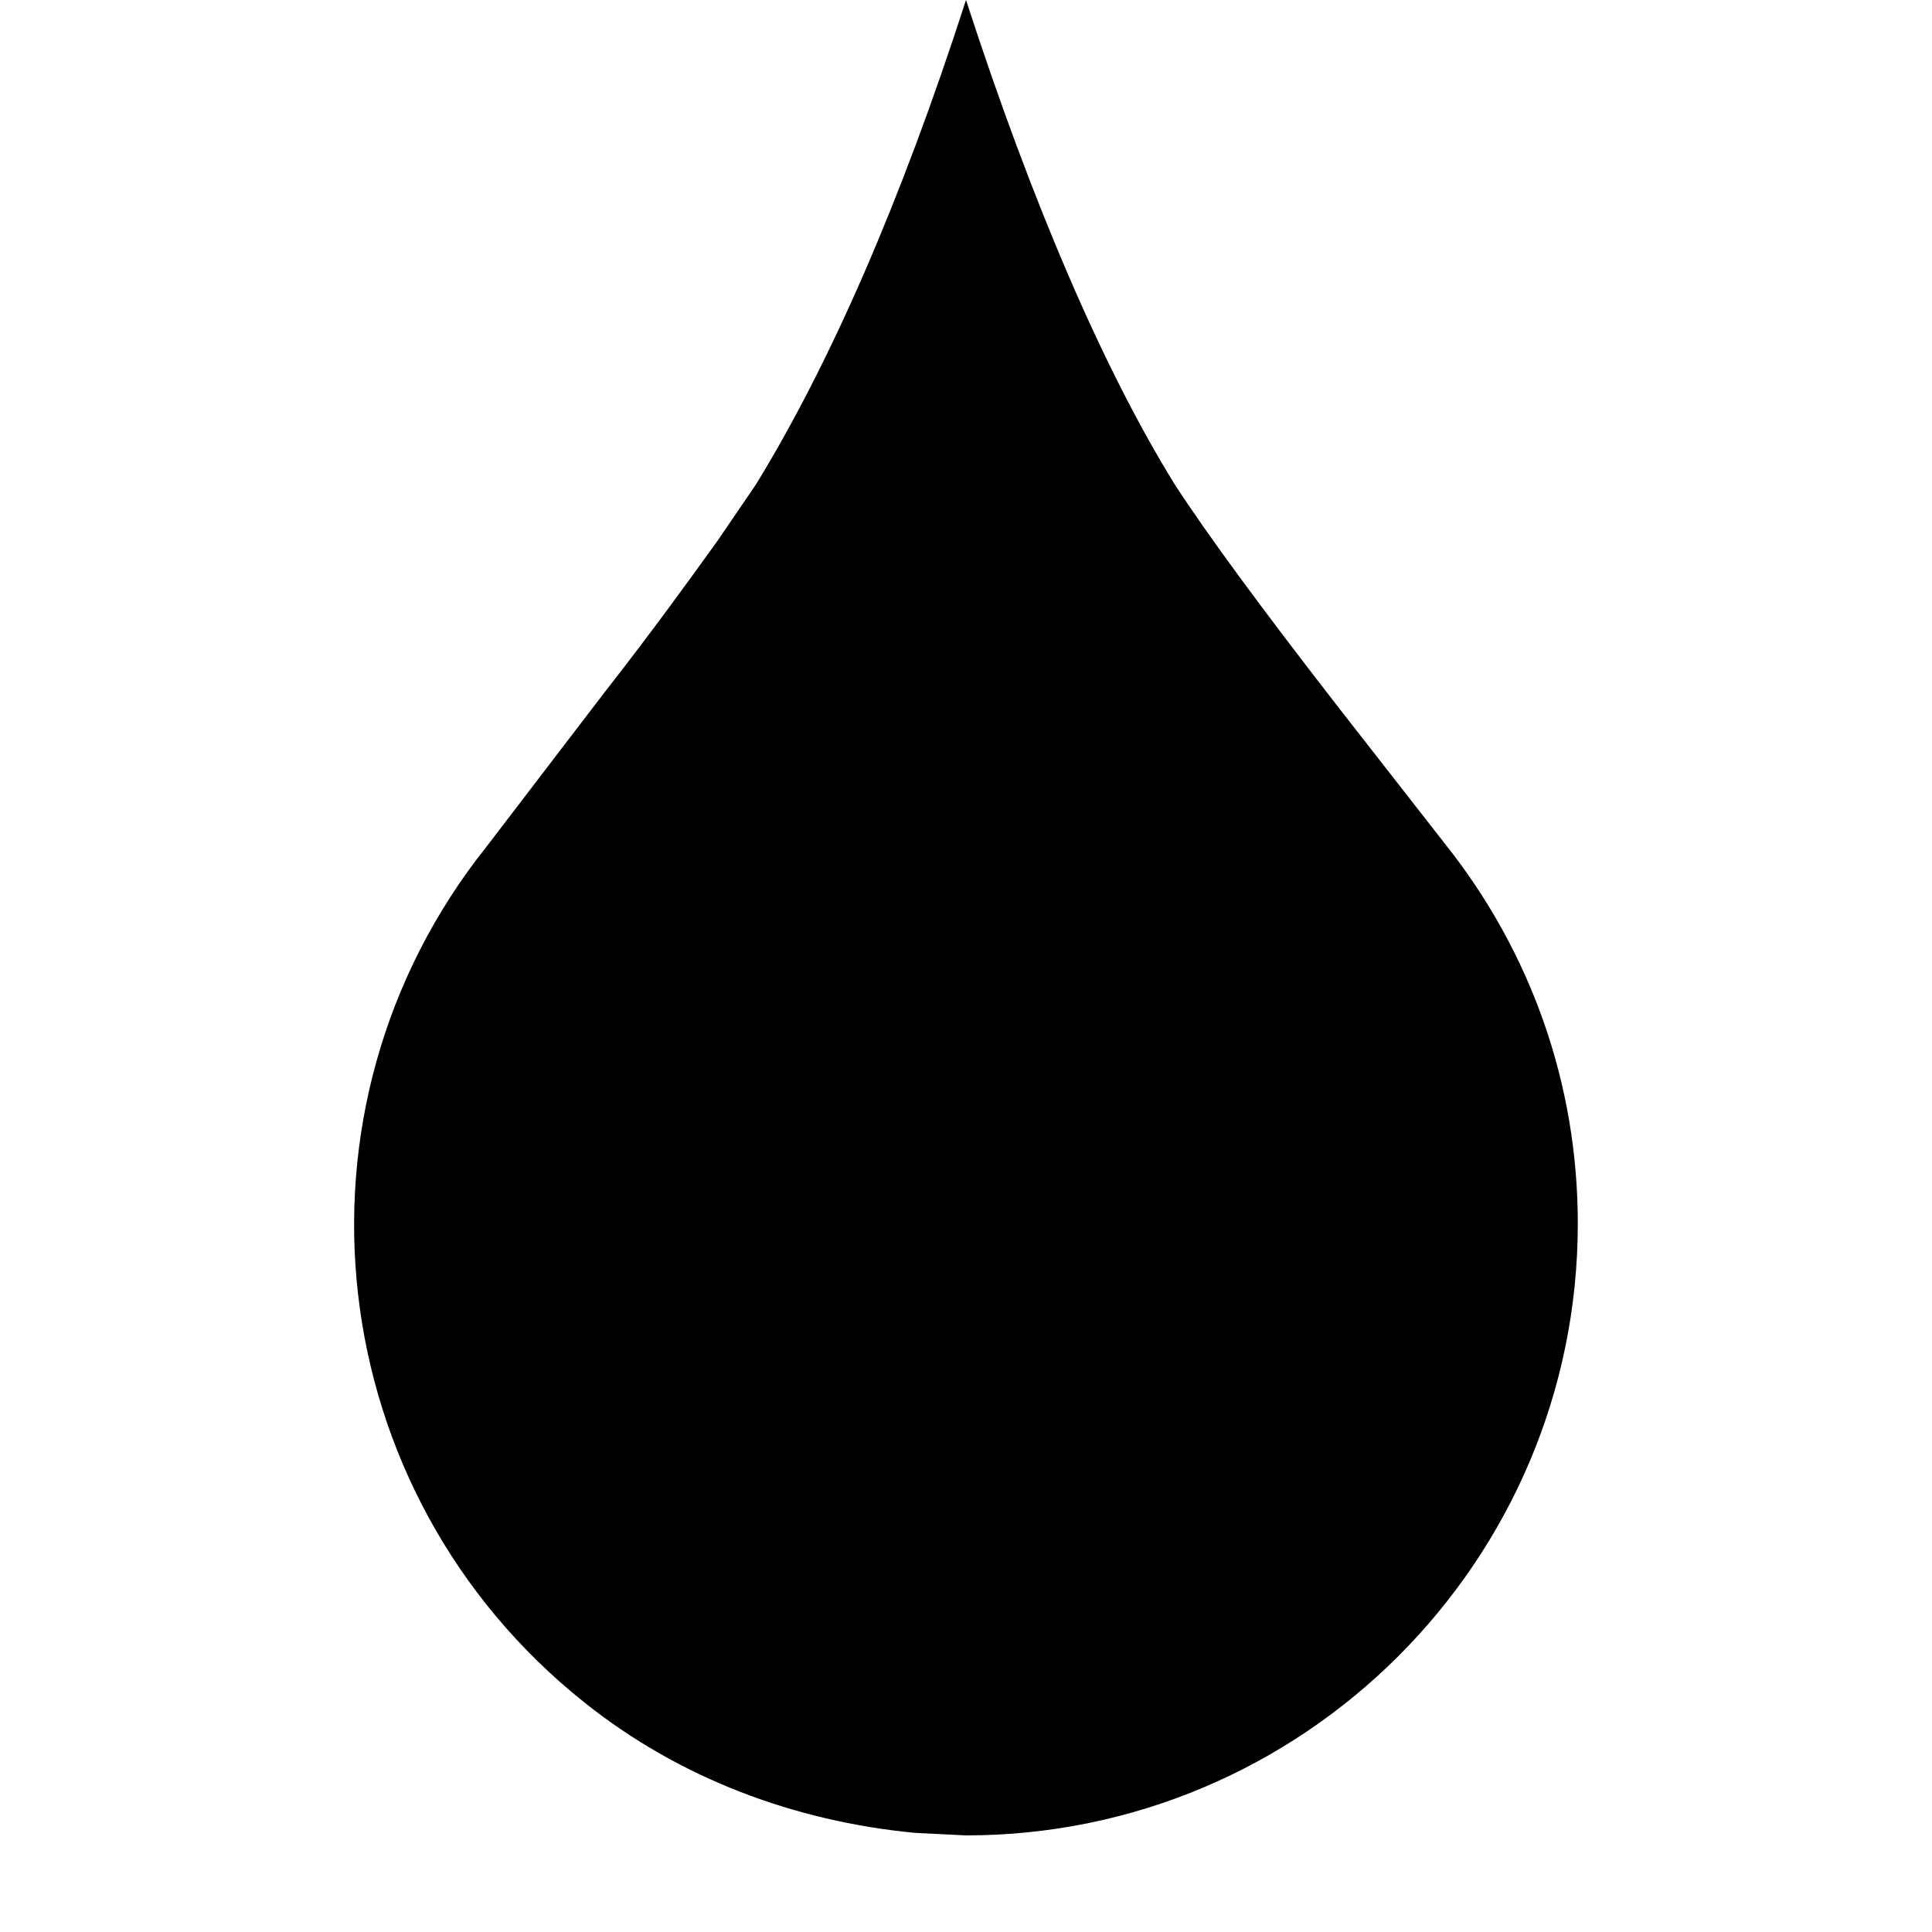
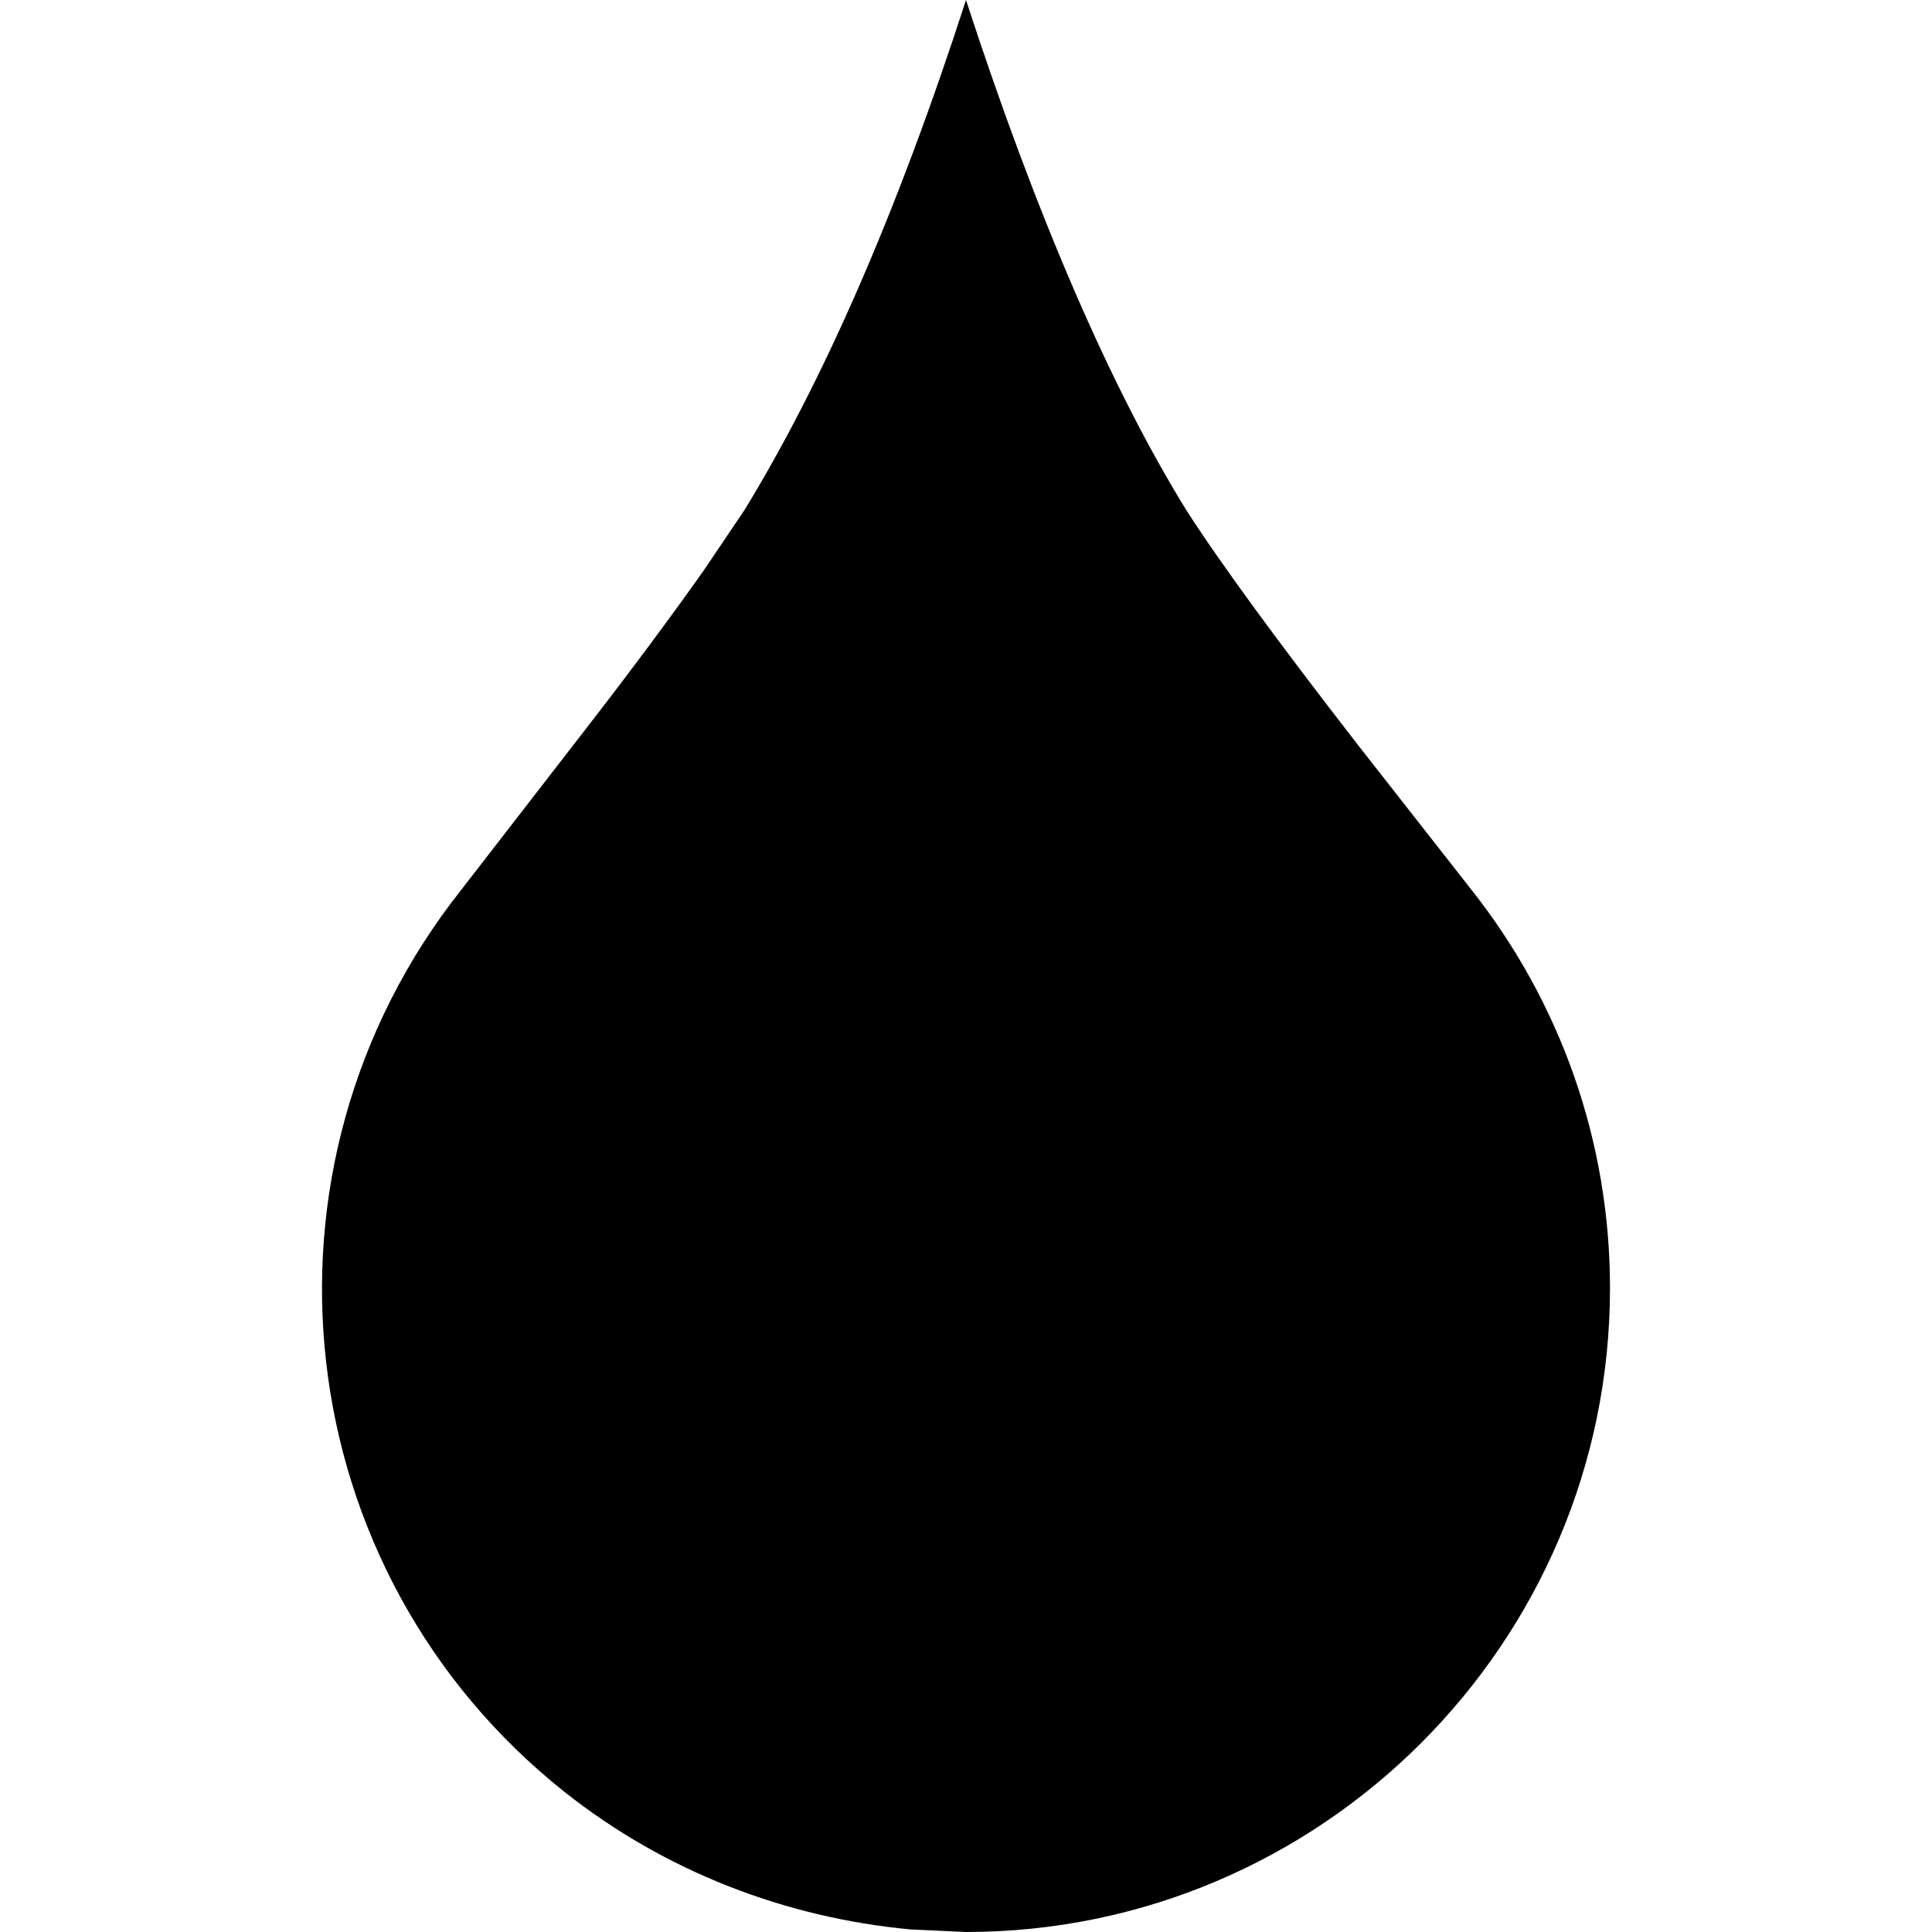
<svg xmlns="http://www.w3.org/2000/svg" viewBox="0 0 15 15">
-   <path d="M7.5 0C8.02 1.6 8.57 2.87 9.12 3.76C9.38 4.16 9.8 4.73 10.39 5.49L11.21 6.54C11.89 7.39 12.25 8.42 12.25 9.5C12.25 12.12 10.12 14.25 7.5 14.25L7.1 14.23C6.17 14.14 5.28 13.81 4.54 13.22C2.49 11.59 2.15 8.61 3.78 6.57L4.69 5.38C5.05 4.92 5.34 4.52 5.57 4.2L5.87 3.76C6.44 2.83 6.99 1.58 7.5 0Z" />
+   <path d="M7.5 0C8.05 1.69 8.63 3.02 9.21 3.96C9.48 4.38 9.92 4.98 10.54 5.78L11.41 6.89C12.12 7.78 12.5 8.87 12.5 10C12.5 12.76 10.25 15 7.5 15L7.07 14.98C6.1 14.89 5.16 14.53 4.38 13.91C2.23 12.2 1.87 9.07 3.58 6.91L4.54 5.67C4.92 5.18 5.23 4.76 5.47 4.42L5.78 3.96C6.38 2.98 6.96 1.67 7.5 0Z" />
</svg>
